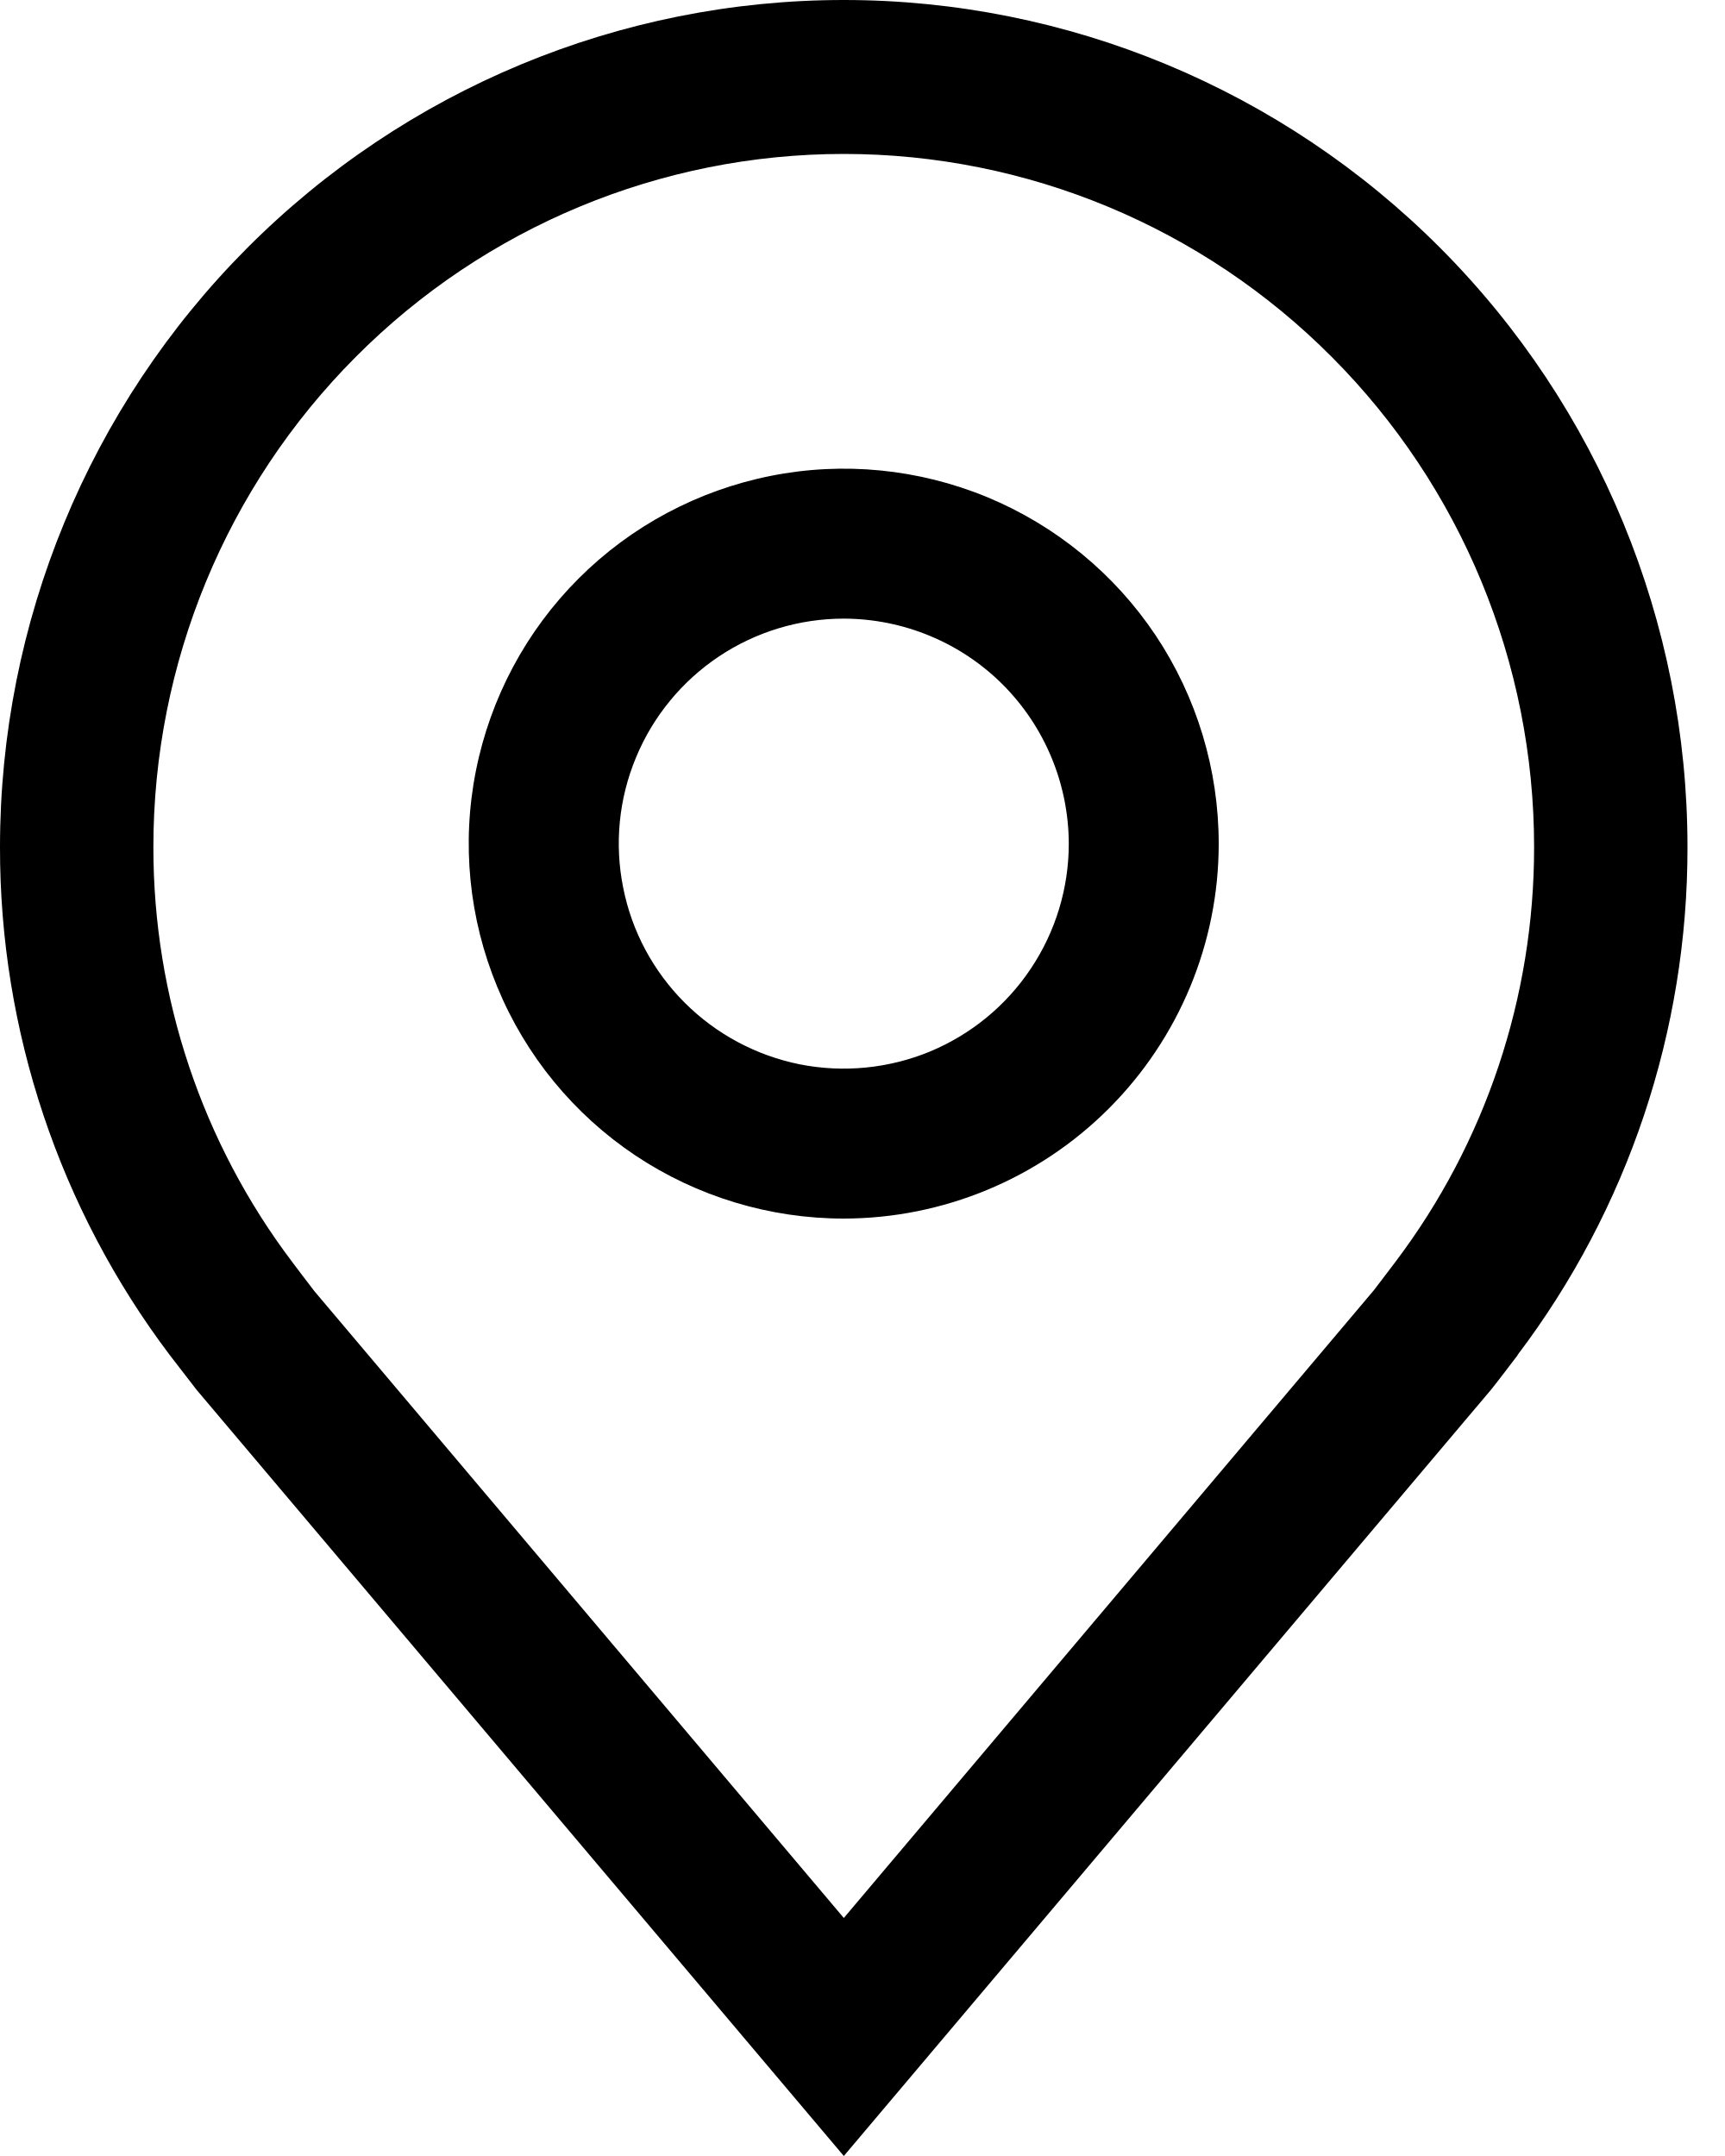
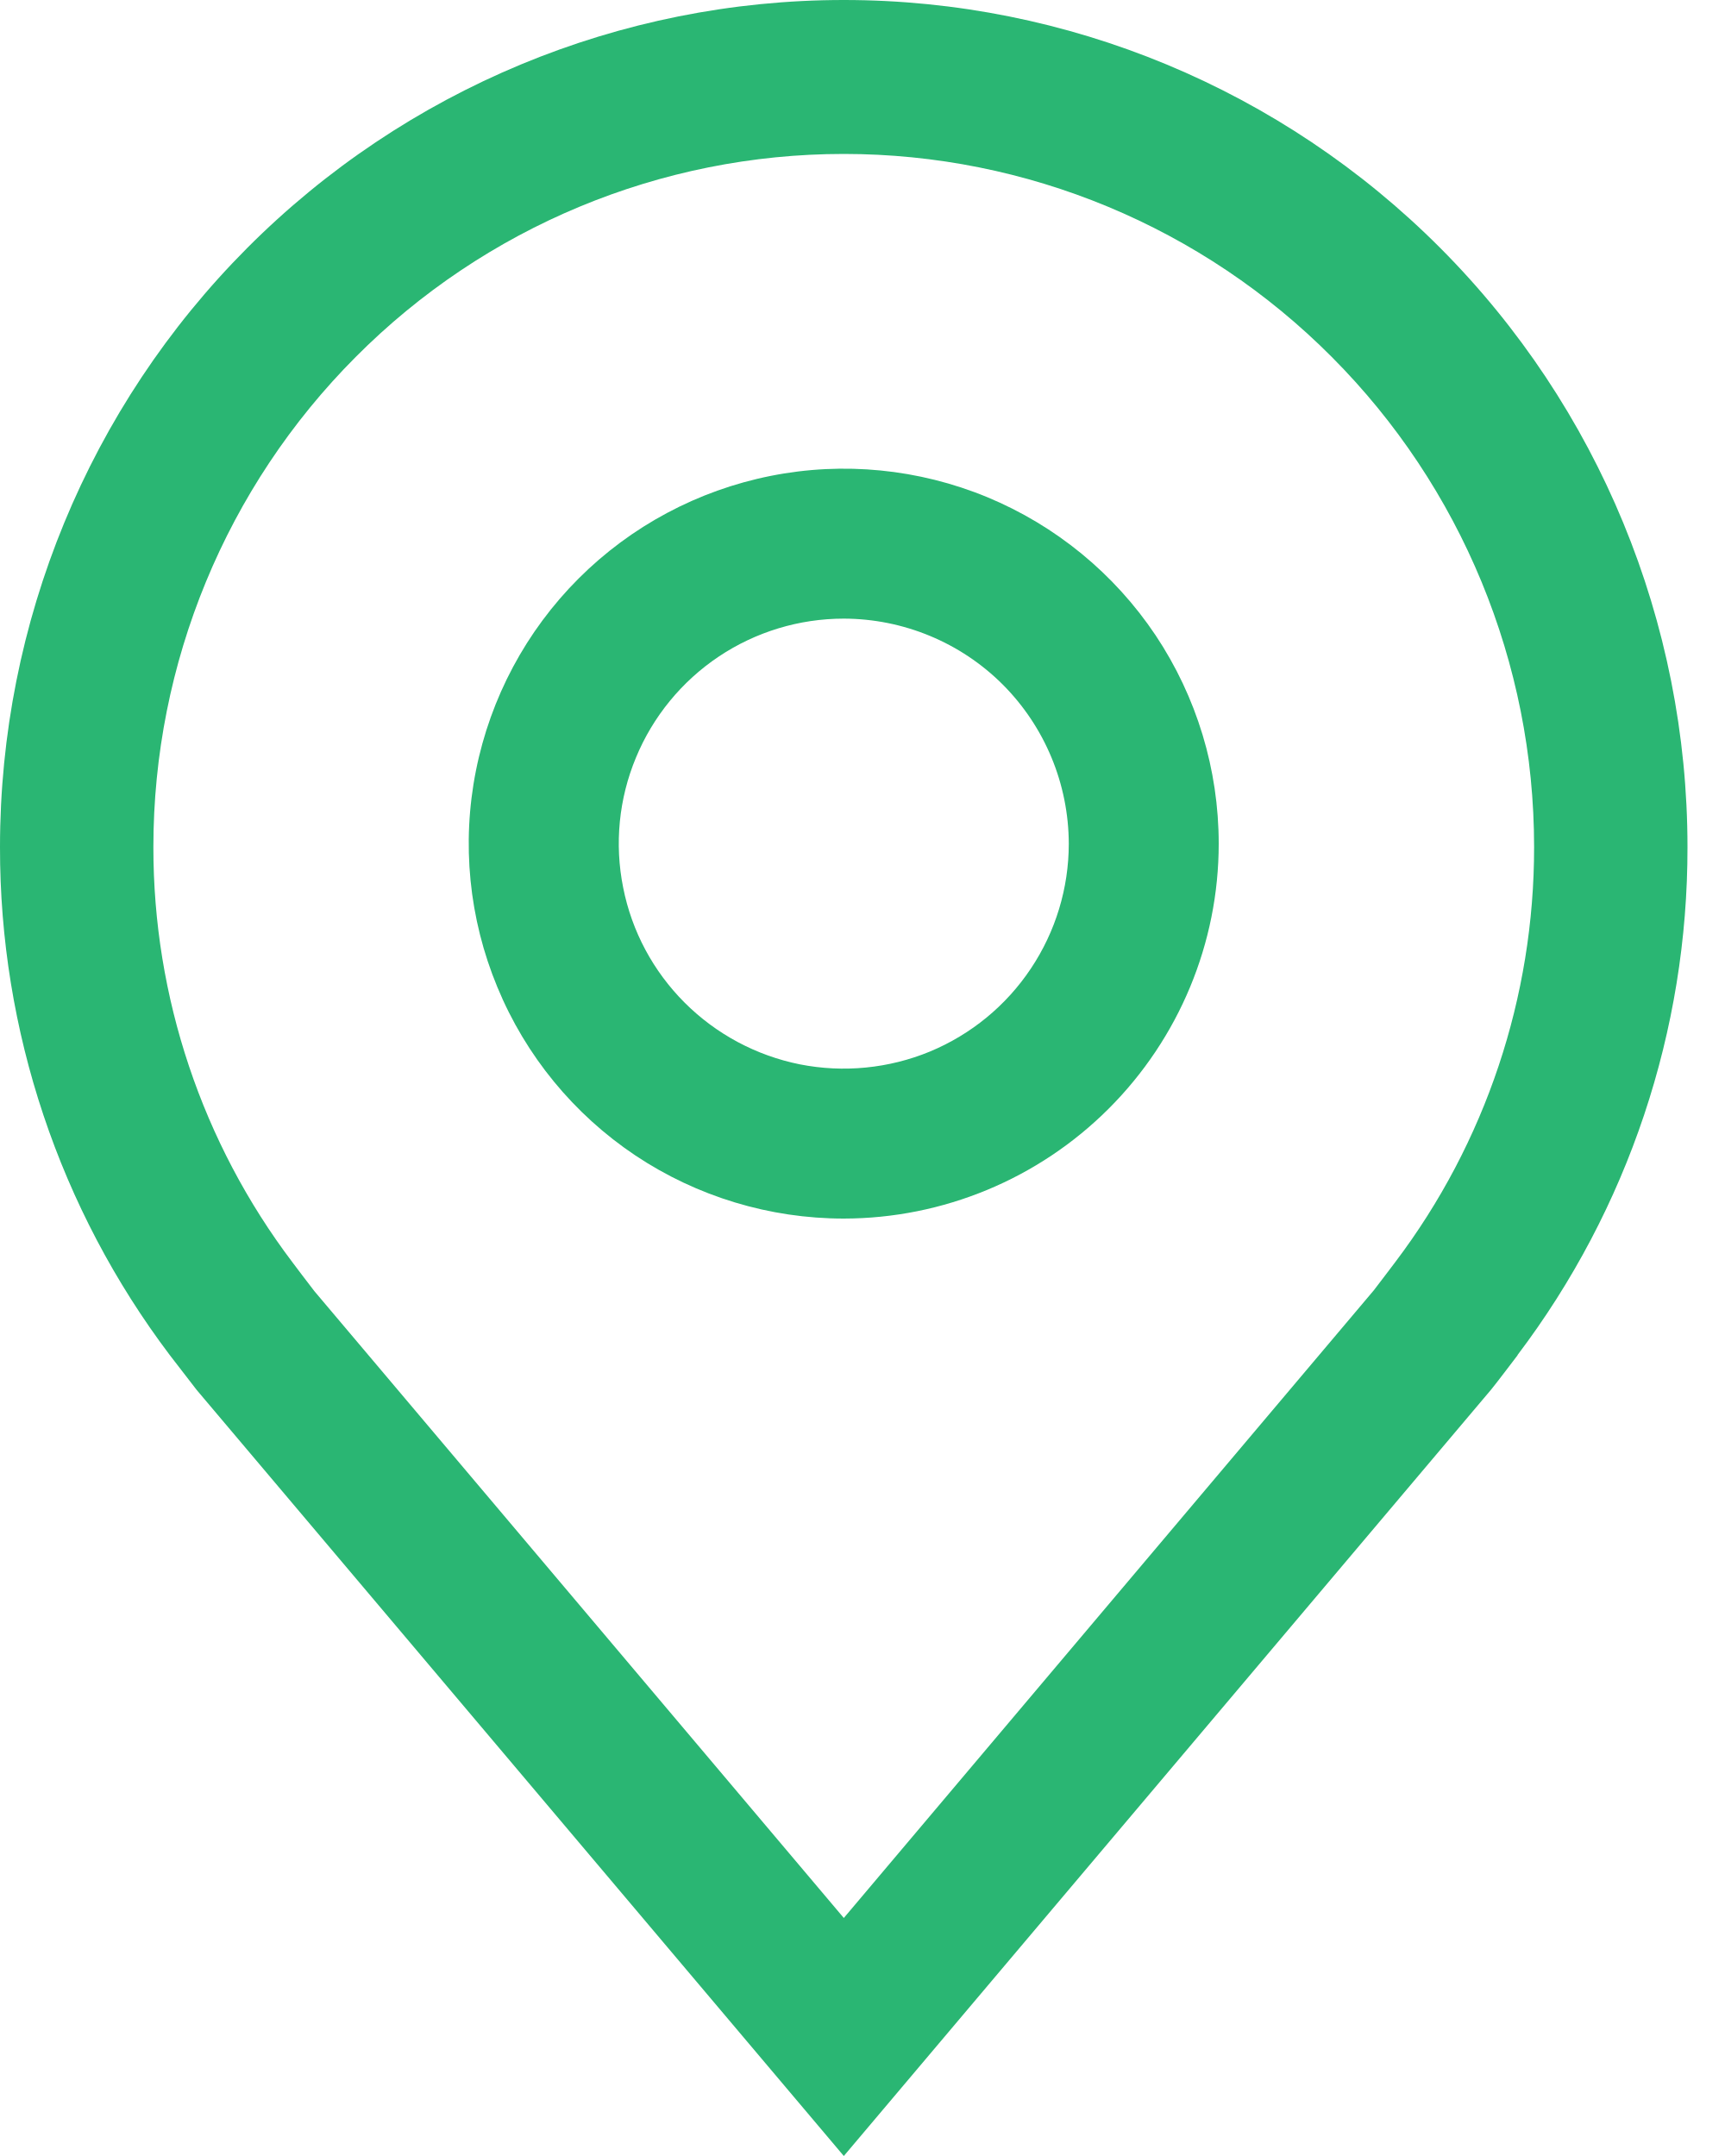
<svg xmlns="http://www.w3.org/2000/svg" width="12" height="15" viewBox="0 0 12 15" fill="none">
-   <path d="M5.87 8.478C5.354 8.478 4.849 8.325 4.42 8.039C3.991 7.752 3.657 7.345 3.46 6.868C3.262 6.391 3.21 5.867 3.311 5.361C3.412 4.855 3.66 4.39 4.025 4.025C4.39 3.66 4.855 3.412 5.361 3.311C5.867 3.21 6.391 3.262 6.868 3.459C7.345 3.657 7.752 3.991 8.039 4.42C8.325 4.849 8.478 5.354 8.478 5.87C8.478 6.561 8.202 7.224 7.713 7.713C7.224 8.202 6.561 8.477 5.87 8.478ZM5.87 4.304C5.56 4.304 5.257 4.396 5 4.568C4.743 4.74 4.542 4.985 4.424 5.271C4.305 5.557 4.274 5.871 4.335 6.175C4.395 6.479 4.544 6.757 4.763 6.976C4.982 7.195 5.261 7.344 5.564 7.405C5.868 7.465 6.183 7.434 6.469 7.316C6.755 7.197 6.999 6.997 7.171 6.739C7.343 6.482 7.435 6.179 7.435 5.87C7.434 5.455 7.269 5.057 6.976 4.763C6.683 4.47 6.285 4.305 5.87 4.304Z" fill="black" />
-   <path d="M5.87 15L1.368 9.67C1.306 9.59 1.244 9.51 1.182 9.429C0.414 8.412 -0.002 7.17 6.24462e-06 5.893C6.24462e-06 4.33 0.618 2.831 1.719 1.726C2.82 0.621 4.313 0 5.87 0C7.426 0 8.919 0.621 10.02 1.726C11.121 2.831 11.739 4.33 11.739 5.893C11.741 7.169 11.326 8.411 10.557 9.427L10.557 9.429C10.557 9.429 10.397 9.64 10.373 9.668L5.87 15ZM2.035 8.783C2.035 8.783 2.159 8.948 2.187 8.983L5.87 13.344L9.557 8.977C9.58 8.948 9.705 8.782 9.706 8.781C10.334 7.951 10.673 6.936 10.672 5.893C10.672 4.614 10.166 3.388 9.265 2.484C8.365 1.579 7.143 1.071 5.87 1.071C4.596 1.071 3.374 1.579 2.474 2.484C1.573 3.388 1.067 4.614 1.067 5.893C1.066 6.937 1.406 7.952 2.035 8.783Z" fill="black" />
+   <path d="M5.87 8.478C5.354 8.478 4.849 8.325 4.42 8.039C3.991 7.752 3.657 7.345 3.46 6.868C3.262 6.391 3.21 5.867 3.311 5.361C3.412 4.855 3.66 4.39 4.025 4.025C4.39 3.66 4.855 3.412 5.361 3.311C5.867 3.21 6.391 3.262 6.868 3.459C7.345 3.657 7.752 3.991 8.039 4.42C8.325 4.849 8.478 5.354 8.478 5.87C8.478 6.561 8.202 7.224 7.713 7.713C7.224 8.202 6.561 8.477 5.87 8.478ZM5.87 4.304C5.56 4.304 5.257 4.396 5 4.568C4.743 4.74 4.542 4.985 4.424 5.271C4.305 5.557 4.274 5.871 4.335 6.175C4.395 6.479 4.544 6.757 4.763 6.976C4.982 7.195 5.261 7.344 5.564 7.405C5.868 7.465 6.183 7.434 6.469 7.316C6.755 7.197 6.999 6.997 7.171 6.739C7.343 6.482 7.435 6.179 7.435 5.87C7.434 5.455 7.269 5.057 6.976 4.763C6.683 4.47 6.285 4.305 5.87 4.304Z" fill="#2ab673" />
+   <path d="M5.87 15L1.368 9.67C1.306 9.59 1.244 9.51 1.182 9.429C0.414 8.412 -0.002 7.17 6.24462e-06 5.893C6.24462e-06 4.33 0.618 2.831 1.719 1.726C2.82 0.621 4.313 0 5.87 0C7.426 0 8.919 0.621 10.02 1.726C11.121 2.831 11.739 4.33 11.739 5.893C11.741 7.169 11.326 8.411 10.557 9.427L10.557 9.429C10.557 9.429 10.397 9.64 10.373 9.668L5.87 15ZM2.035 8.783C2.035 8.783 2.159 8.948 2.187 8.983L5.87 13.344L9.557 8.977C9.58 8.948 9.705 8.782 9.706 8.781C10.334 7.951 10.673 6.936 10.672 5.893C10.672 4.614 10.166 3.388 9.265 2.484C8.365 1.579 7.143 1.071 5.87 1.071C4.596 1.071 3.374 1.579 2.474 2.484C1.573 3.388 1.067 4.614 1.067 5.893C1.066 6.937 1.406 7.952 2.035 8.783Z" fill="#2ab673" />
</svg>
